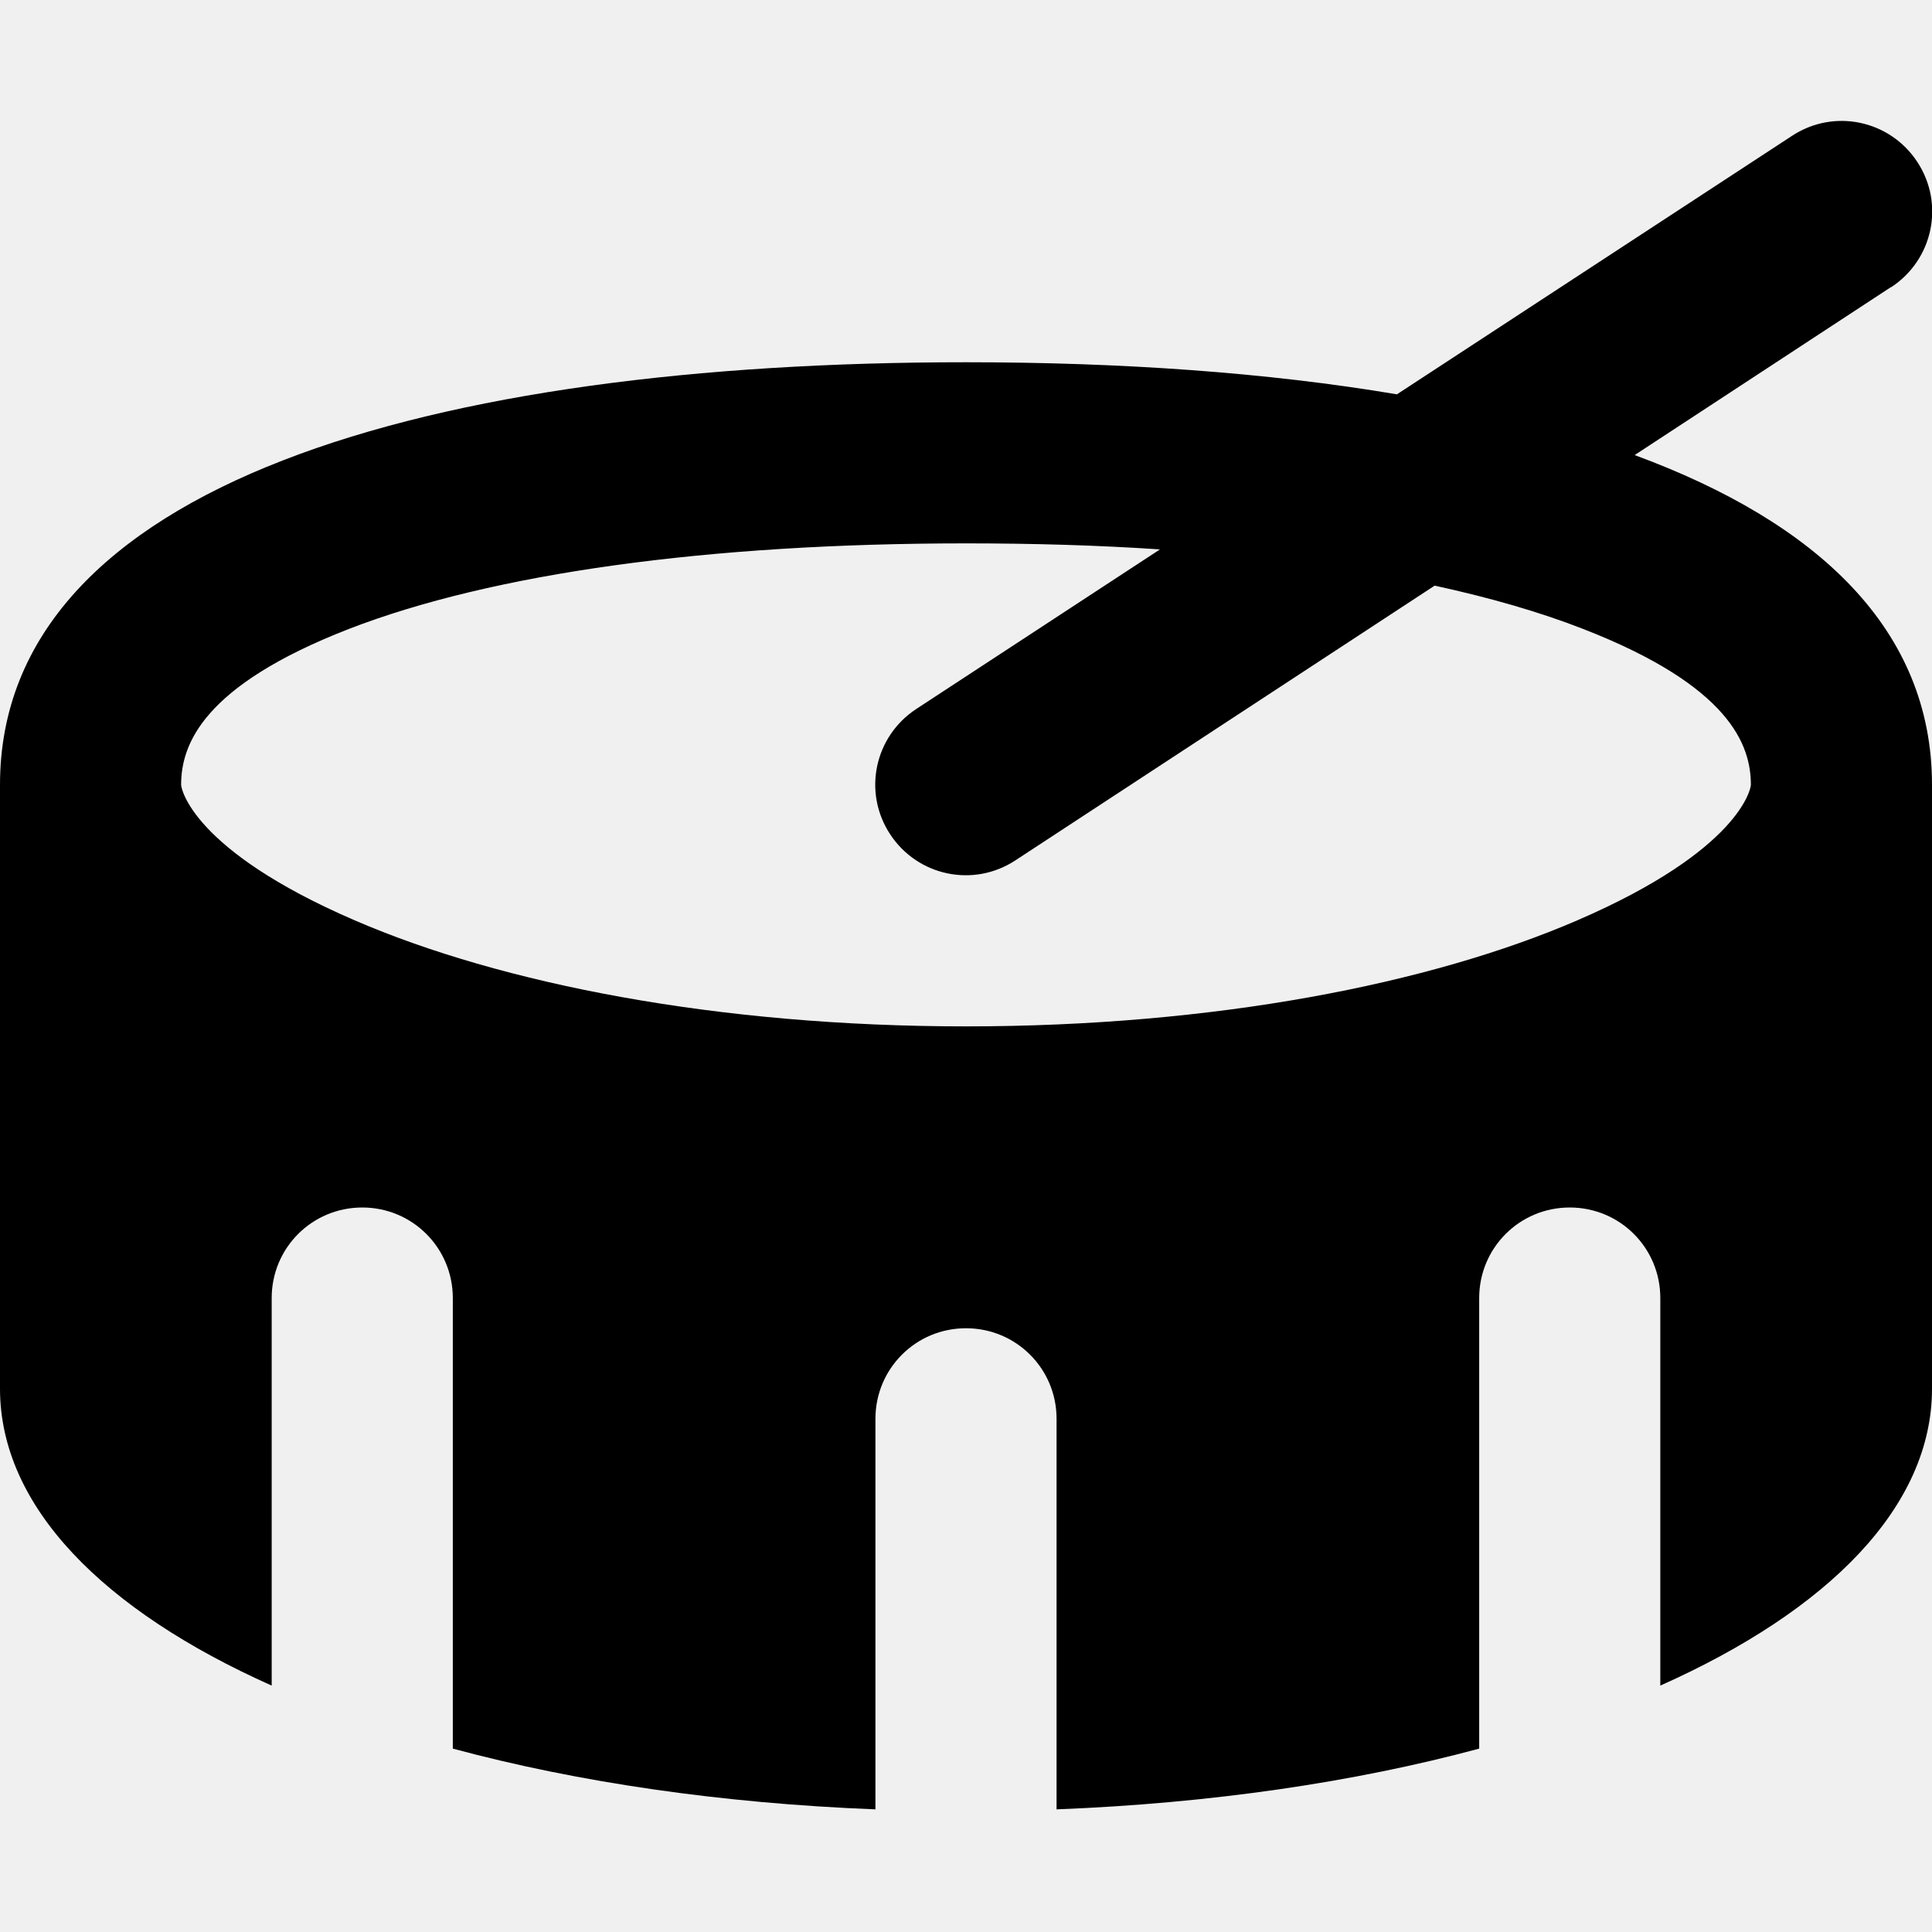
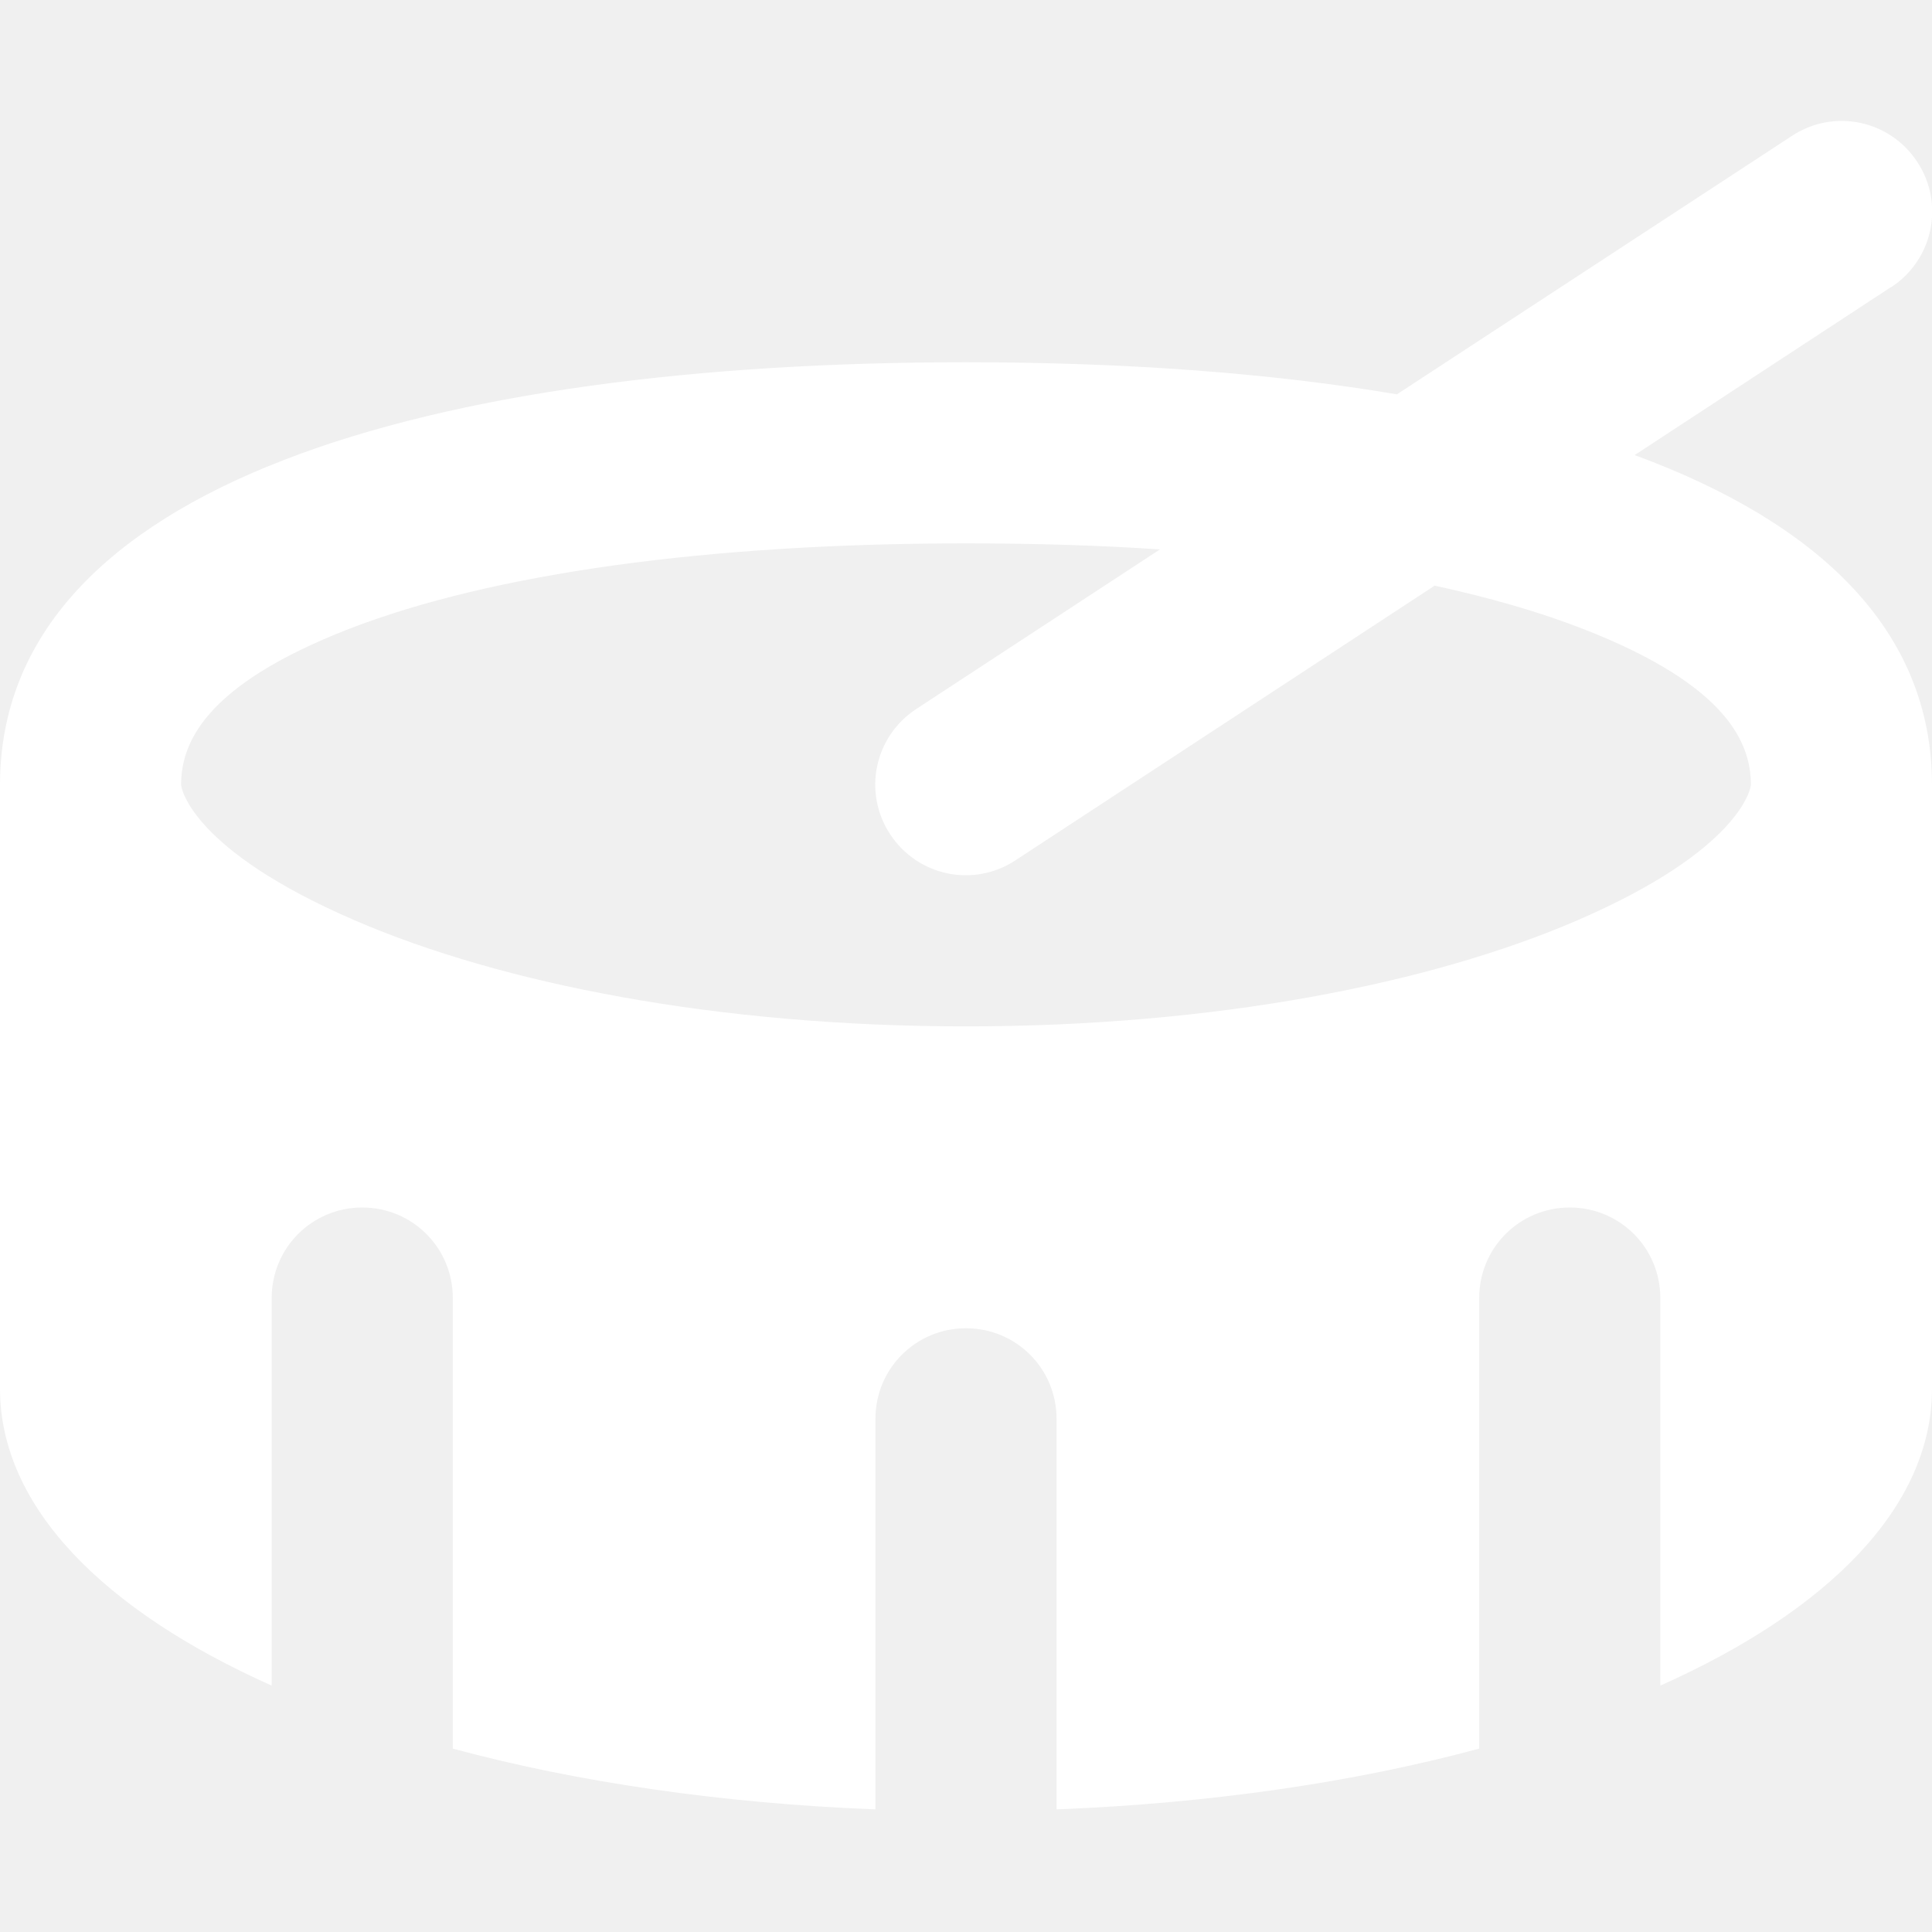
<svg xmlns="http://www.w3.org/2000/svg" height="16" width="16" viewBox="0 0 512 512">
-   <path d="M501.2 76.1c11.1-7.3 14.2-22.1 6.9-33.2s-22.1-14.2-33.2-6.9L370.2 104.5C335.8 98.7 297 96 256 96C114.6 96 0 128 0 208V368c0 31.3 27.4 58.8 72 78.7V344c0-13.3 10.7-24 24-24s24 10.7 24 24V463.4c33 8.9 71.1 14.5 112 16.1V376c0-13.3 10.7-24 24-24s24 10.7 24 24V479.5c40.9-1.6 79-7.2 112-16.1V344c0-13.3 10.7-24 24-24s24 10.7 24 24V446.7c44.6-19.9 72-47.4 72-78.7V208c0-41.1-30.2-69.5-78.8-87.4l67.9-44.5zM307.4 145.6l-64.6 42.3c-11.1 7.3-14.2 22.1-6.9 33.2s22.1 14.2 33.2 6.9l111.1-72.8c14.7 3.2 27.9 7 39.4 11.5C458.4 181.8 464 197.4 464 208c0 .8-2.7 17.2-46 35.9C379.1 260.7 322 272 256 272s-123.1-11.3-162-28.1C50.7 225.2 48 208.8 48 208c0-10.6 5.6-26.2 44.4-41.3C130.6 151.9 187.8 144 256 144c18 0 35.1 .5 51.4 1.6z" />
+   <path fill="#fff" d="M501.2 76.1c11.1-7.3 14.2-22.1 6.9-33.2s-22.1-14.2-33.2-6.9L370.2 104.5C335.8 98.7 297 96 256 96C114.6 96 0 128 0 208V368c0 31.3 27.4 58.8 72 78.7V344c0-13.3 10.7-24 24-24s24 10.7 24 24V463.4c33 8.9 71.1 14.5 112 16.1V376c0-13.3 10.7-24 24-24s24 10.7 24 24V479.5c40.9-1.6 79-7.2 112-16.1V344c0-13.3 10.7-24 24-24s24 10.7 24 24V446.7c44.6-19.9 72-47.4 72-78.7V208c0-41.1-30.2-69.5-78.8-87.4l67.9-44.5zM307.4 145.6l-64.6 42.3c-11.1 7.3-14.2 22.1-6.9 33.2s22.1 14.2 33.2 6.9l111.1-72.8c14.7 3.2 27.9 7 39.4 11.5C458.4 181.8 464 197.4 464 208c0 .8-2.7 17.2-46 35.9C379.1 260.7 322 272 256 272s-123.1-11.3-162-28.1C50.7 225.2 48 208.8 48 208c0-10.6 5.6-26.2 44.4-41.3C130.6 151.9 187.8 144 256 144c18 0 35.1 .5 51.4 1.6z" />
</svg>
